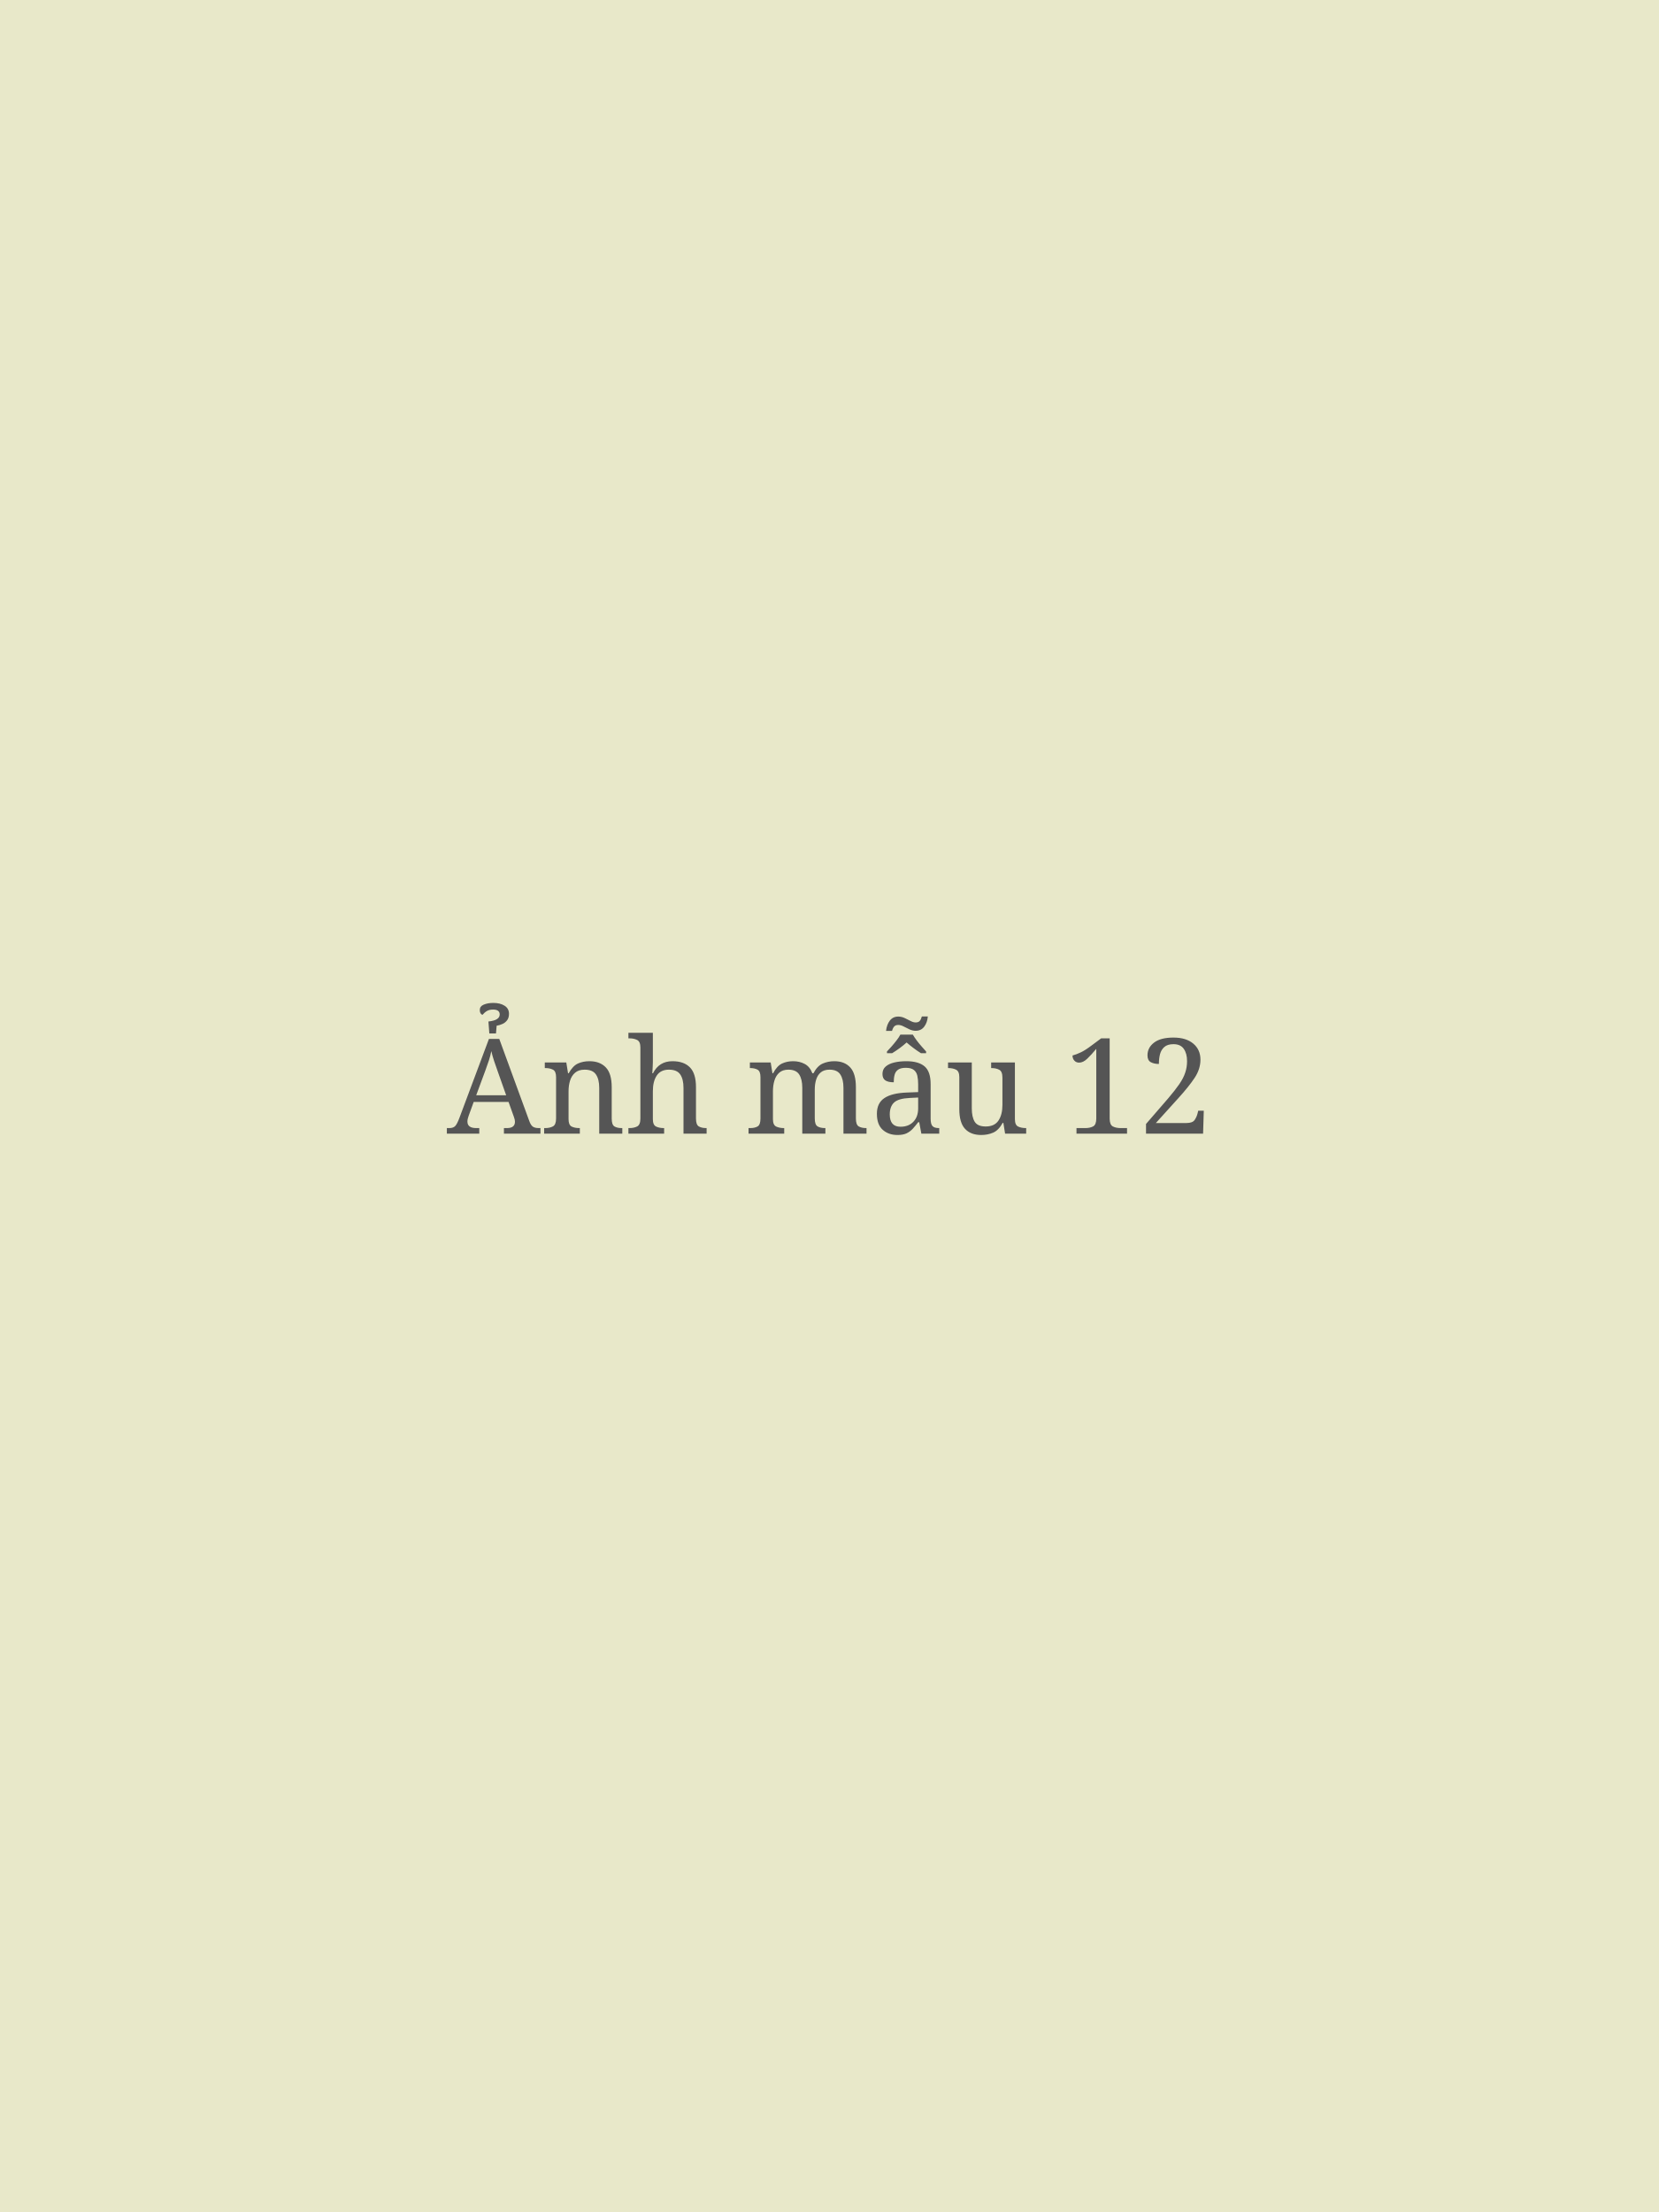
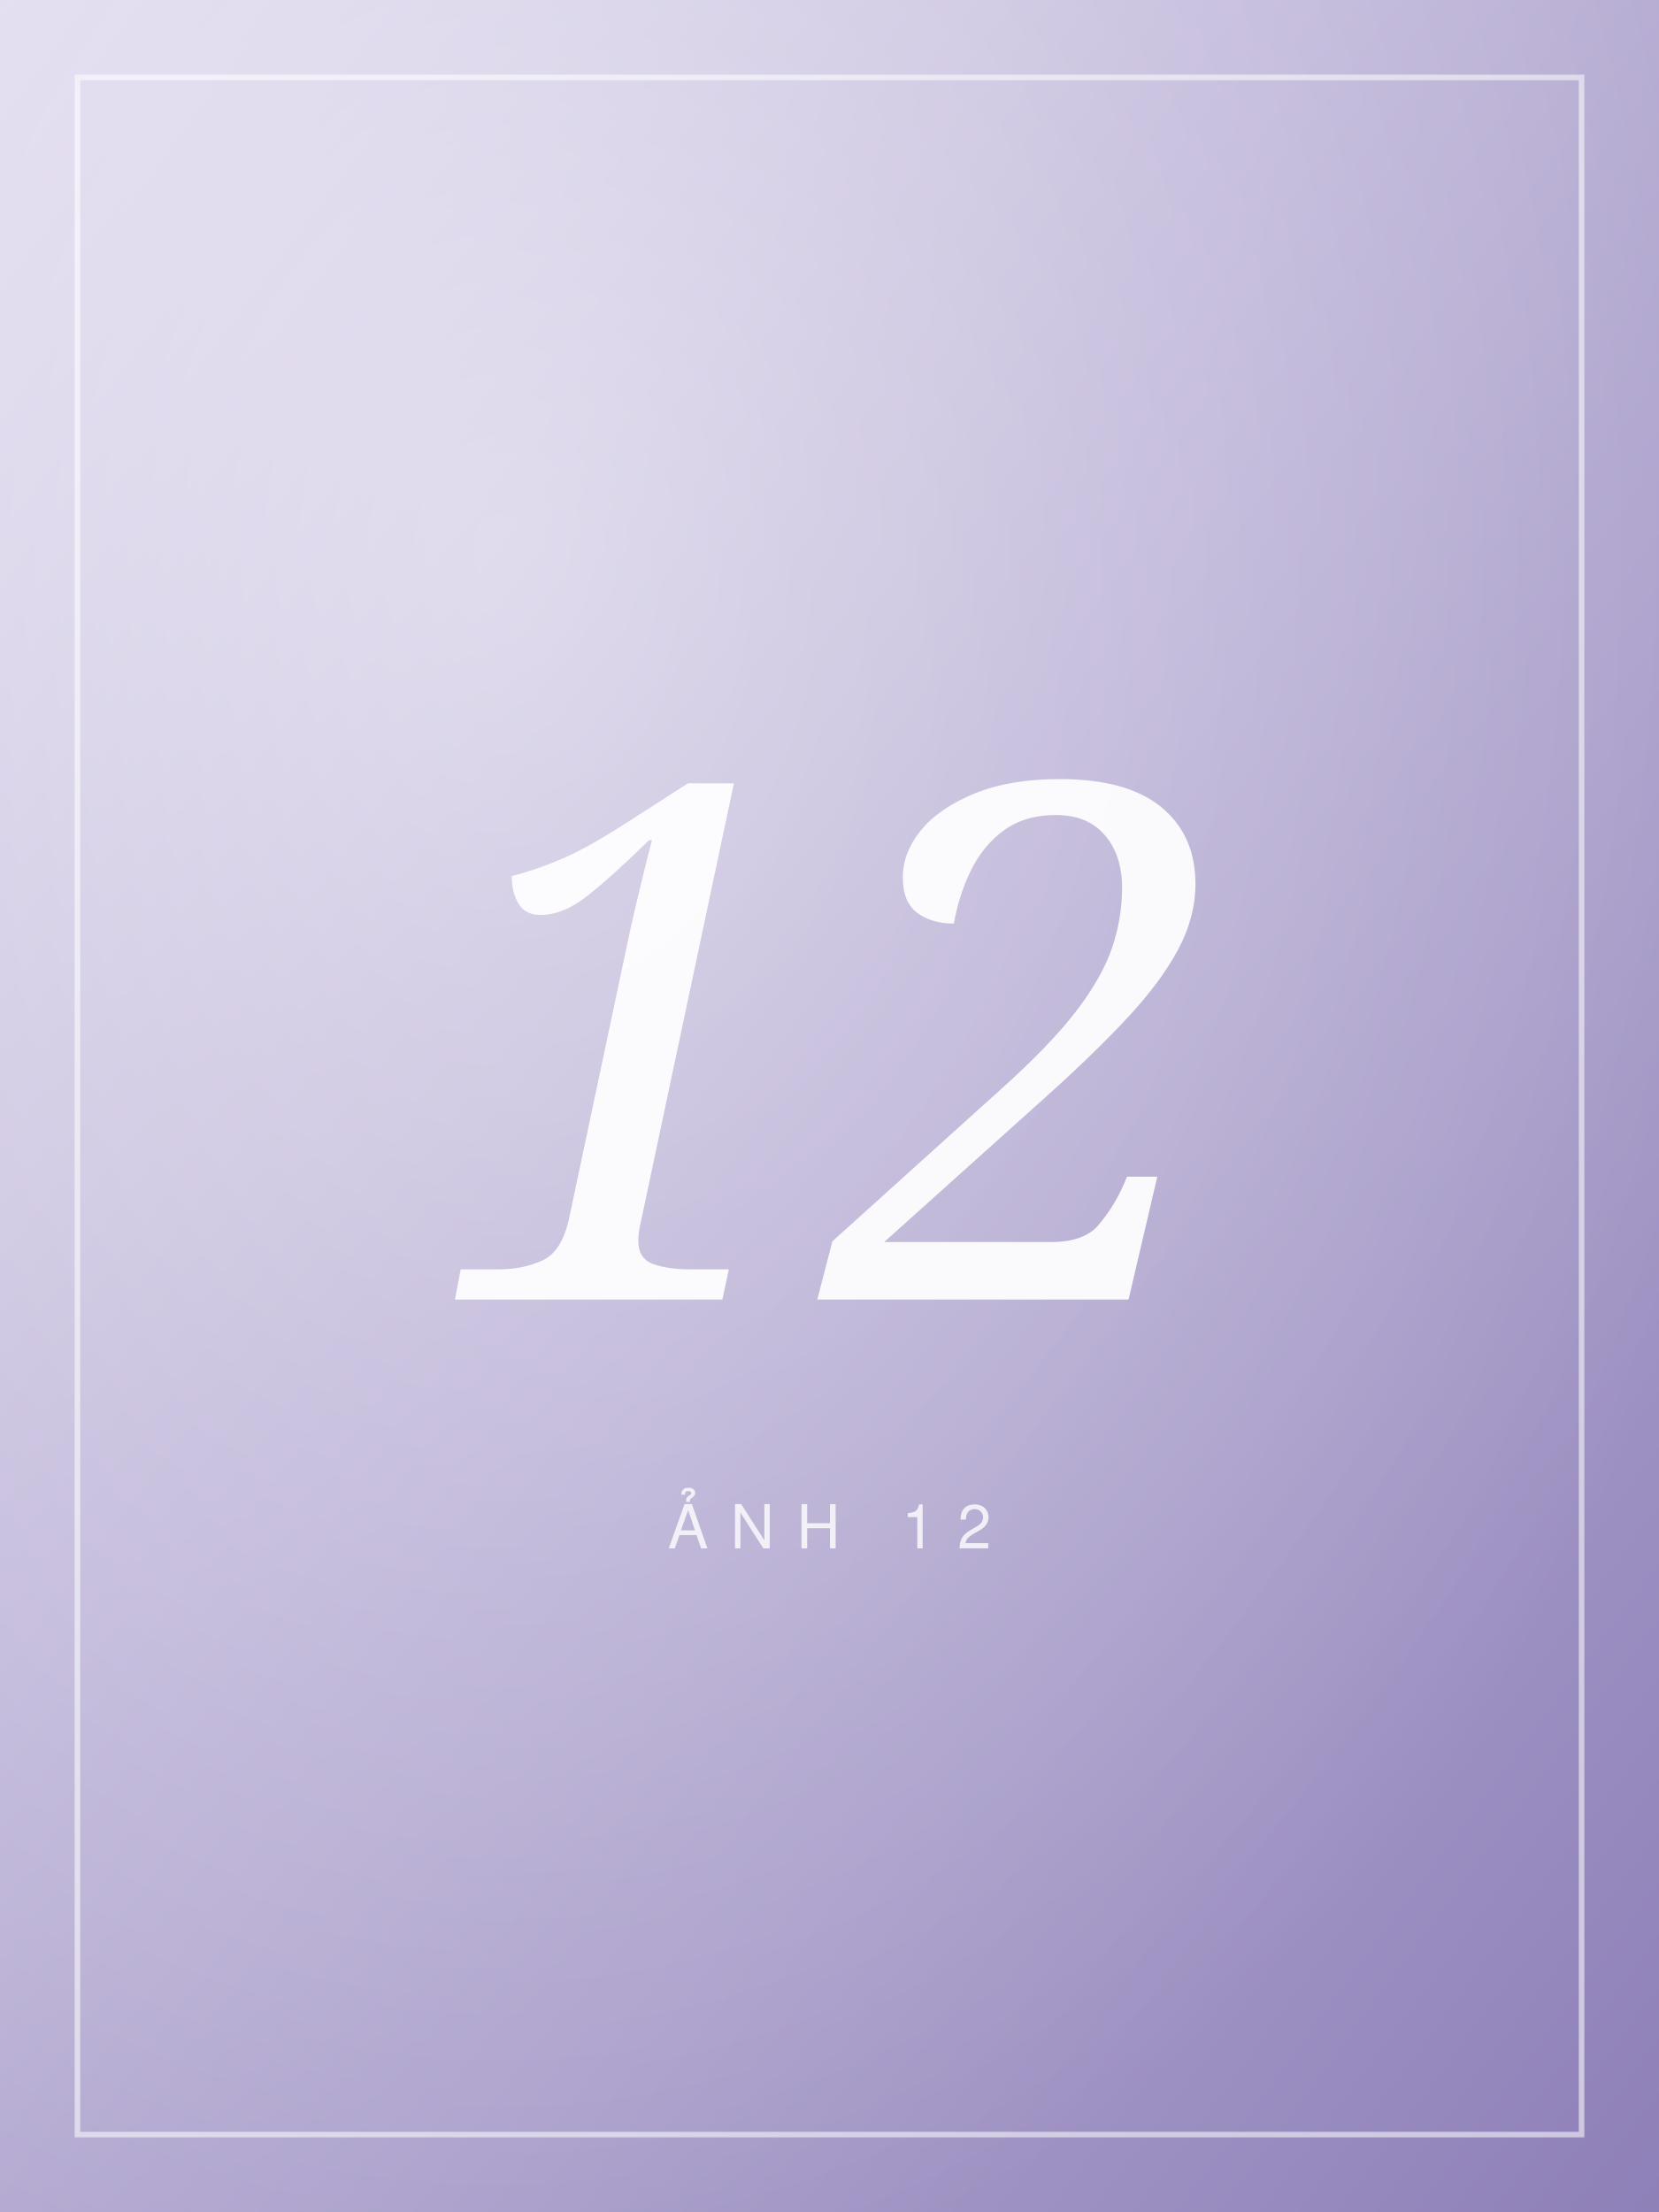
- <svg xmlns="http://www.w3.org/2000/svg" viewBox="0 0 600 800">
-   <rect width="600" height="800" fill="hsl(780,40%,85%)" />
-   <text x="300" y="410" font-family="serif" font-size="48" text-anchor="middle" fill="#555">Ảnh mẫu 12</text>
+ <svg xmlns="http://www.w3.org/2000/svg" width="600" height="800" viewBox="0 0 600 800">
+   <defs>
+     <linearGradient id="g" x1="0" y1="0" x2="1" y2="1">
+       <stop offset="0" stop-color="#DCD6EC" />
+       <stop offset="1" stop-color="#8E80B8" />
+     </linearGradient>
+     <radialGradient id="l" cx=".3" cy=".25" r=".8">
+       <stop offset="0" stop-color="#fff" stop-opacity=".45" />
+       <stop offset="1" stop-color="#fff" stop-opacity="0" />
+     </radialGradient>
+   </defs>
+   <rect width="600" height="800" fill="url(#g)" />
+   <rect width="600" height="800" fill="url(#l)" />
+   <rect x="28" y="28" width="544" height="744" fill="none" stroke="#fff" stroke-opacity=".55" stroke-width="2" />
+   <text x="300" y="470" font-family="Georgia,serif" font-size="260" font-style="italic" text-anchor="middle" fill="#fff" fill-opacity=".92">12</text>
+   <text x="300" y="560" font-family="Helvetica,Arial,sans-serif" font-size="22" letter-spacing="8" text-anchor="middle" fill="#fff" fill-opacity=".8">ẢNH 12</text>
</svg>
